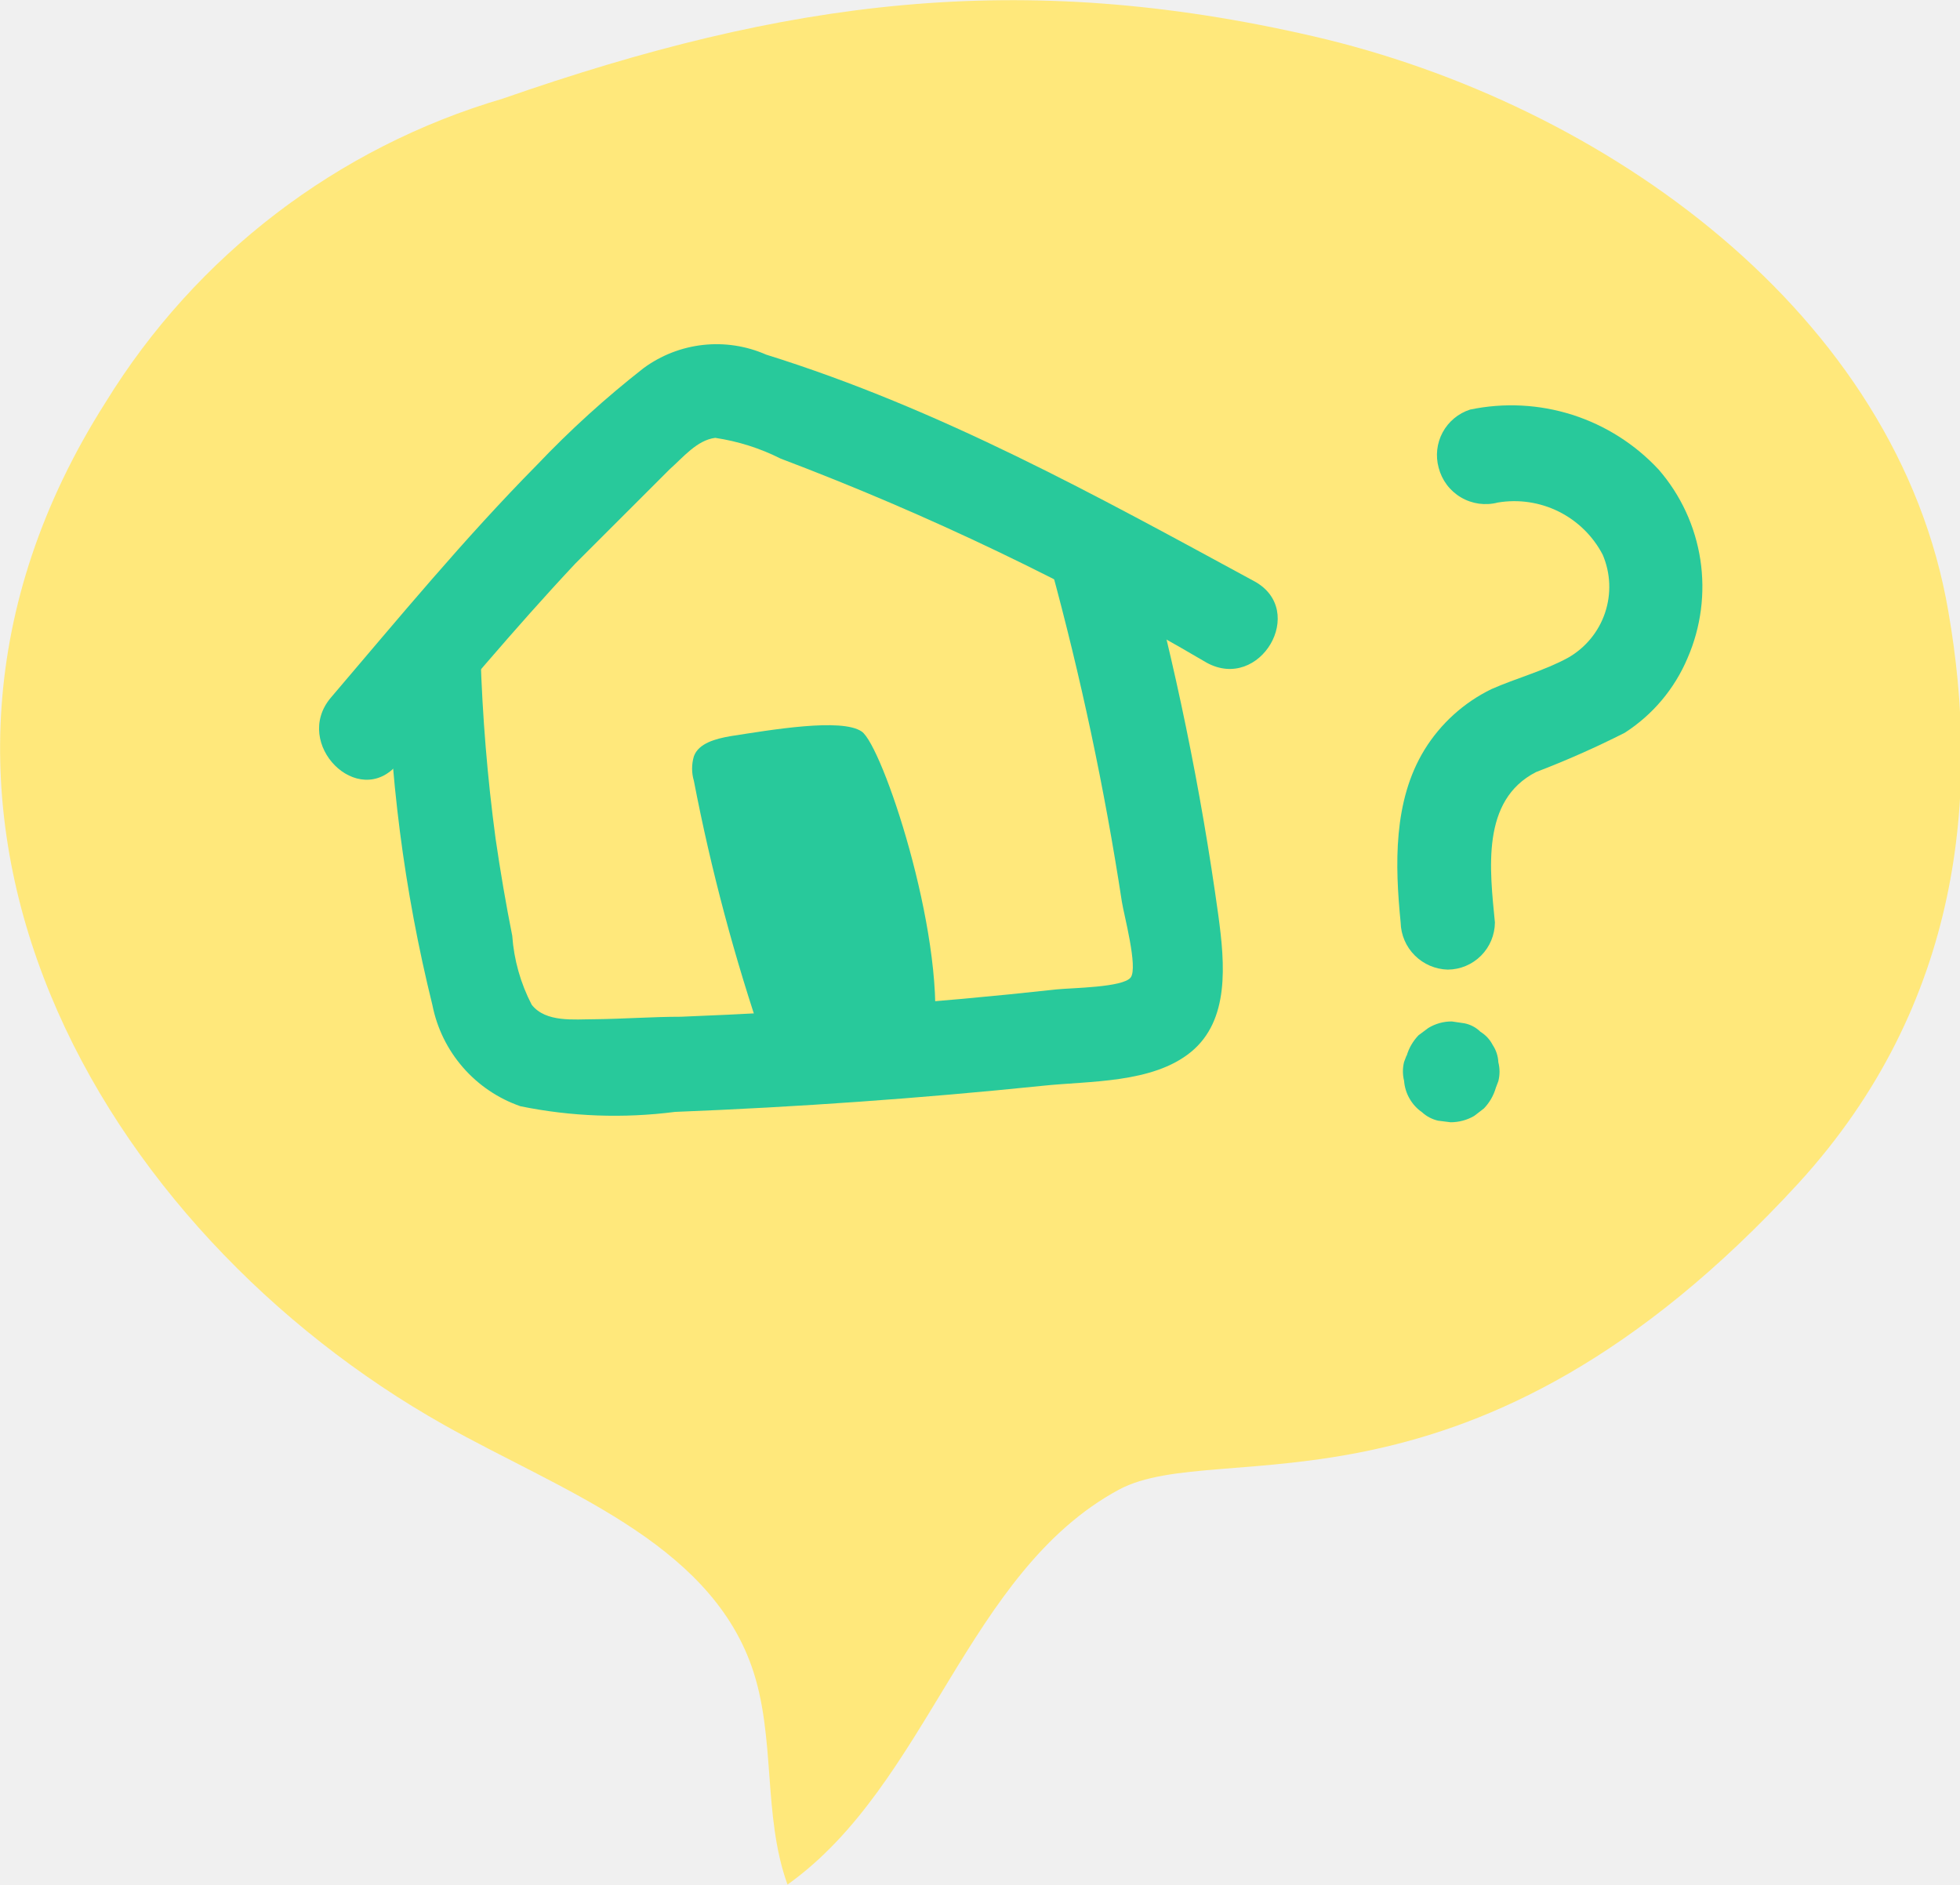
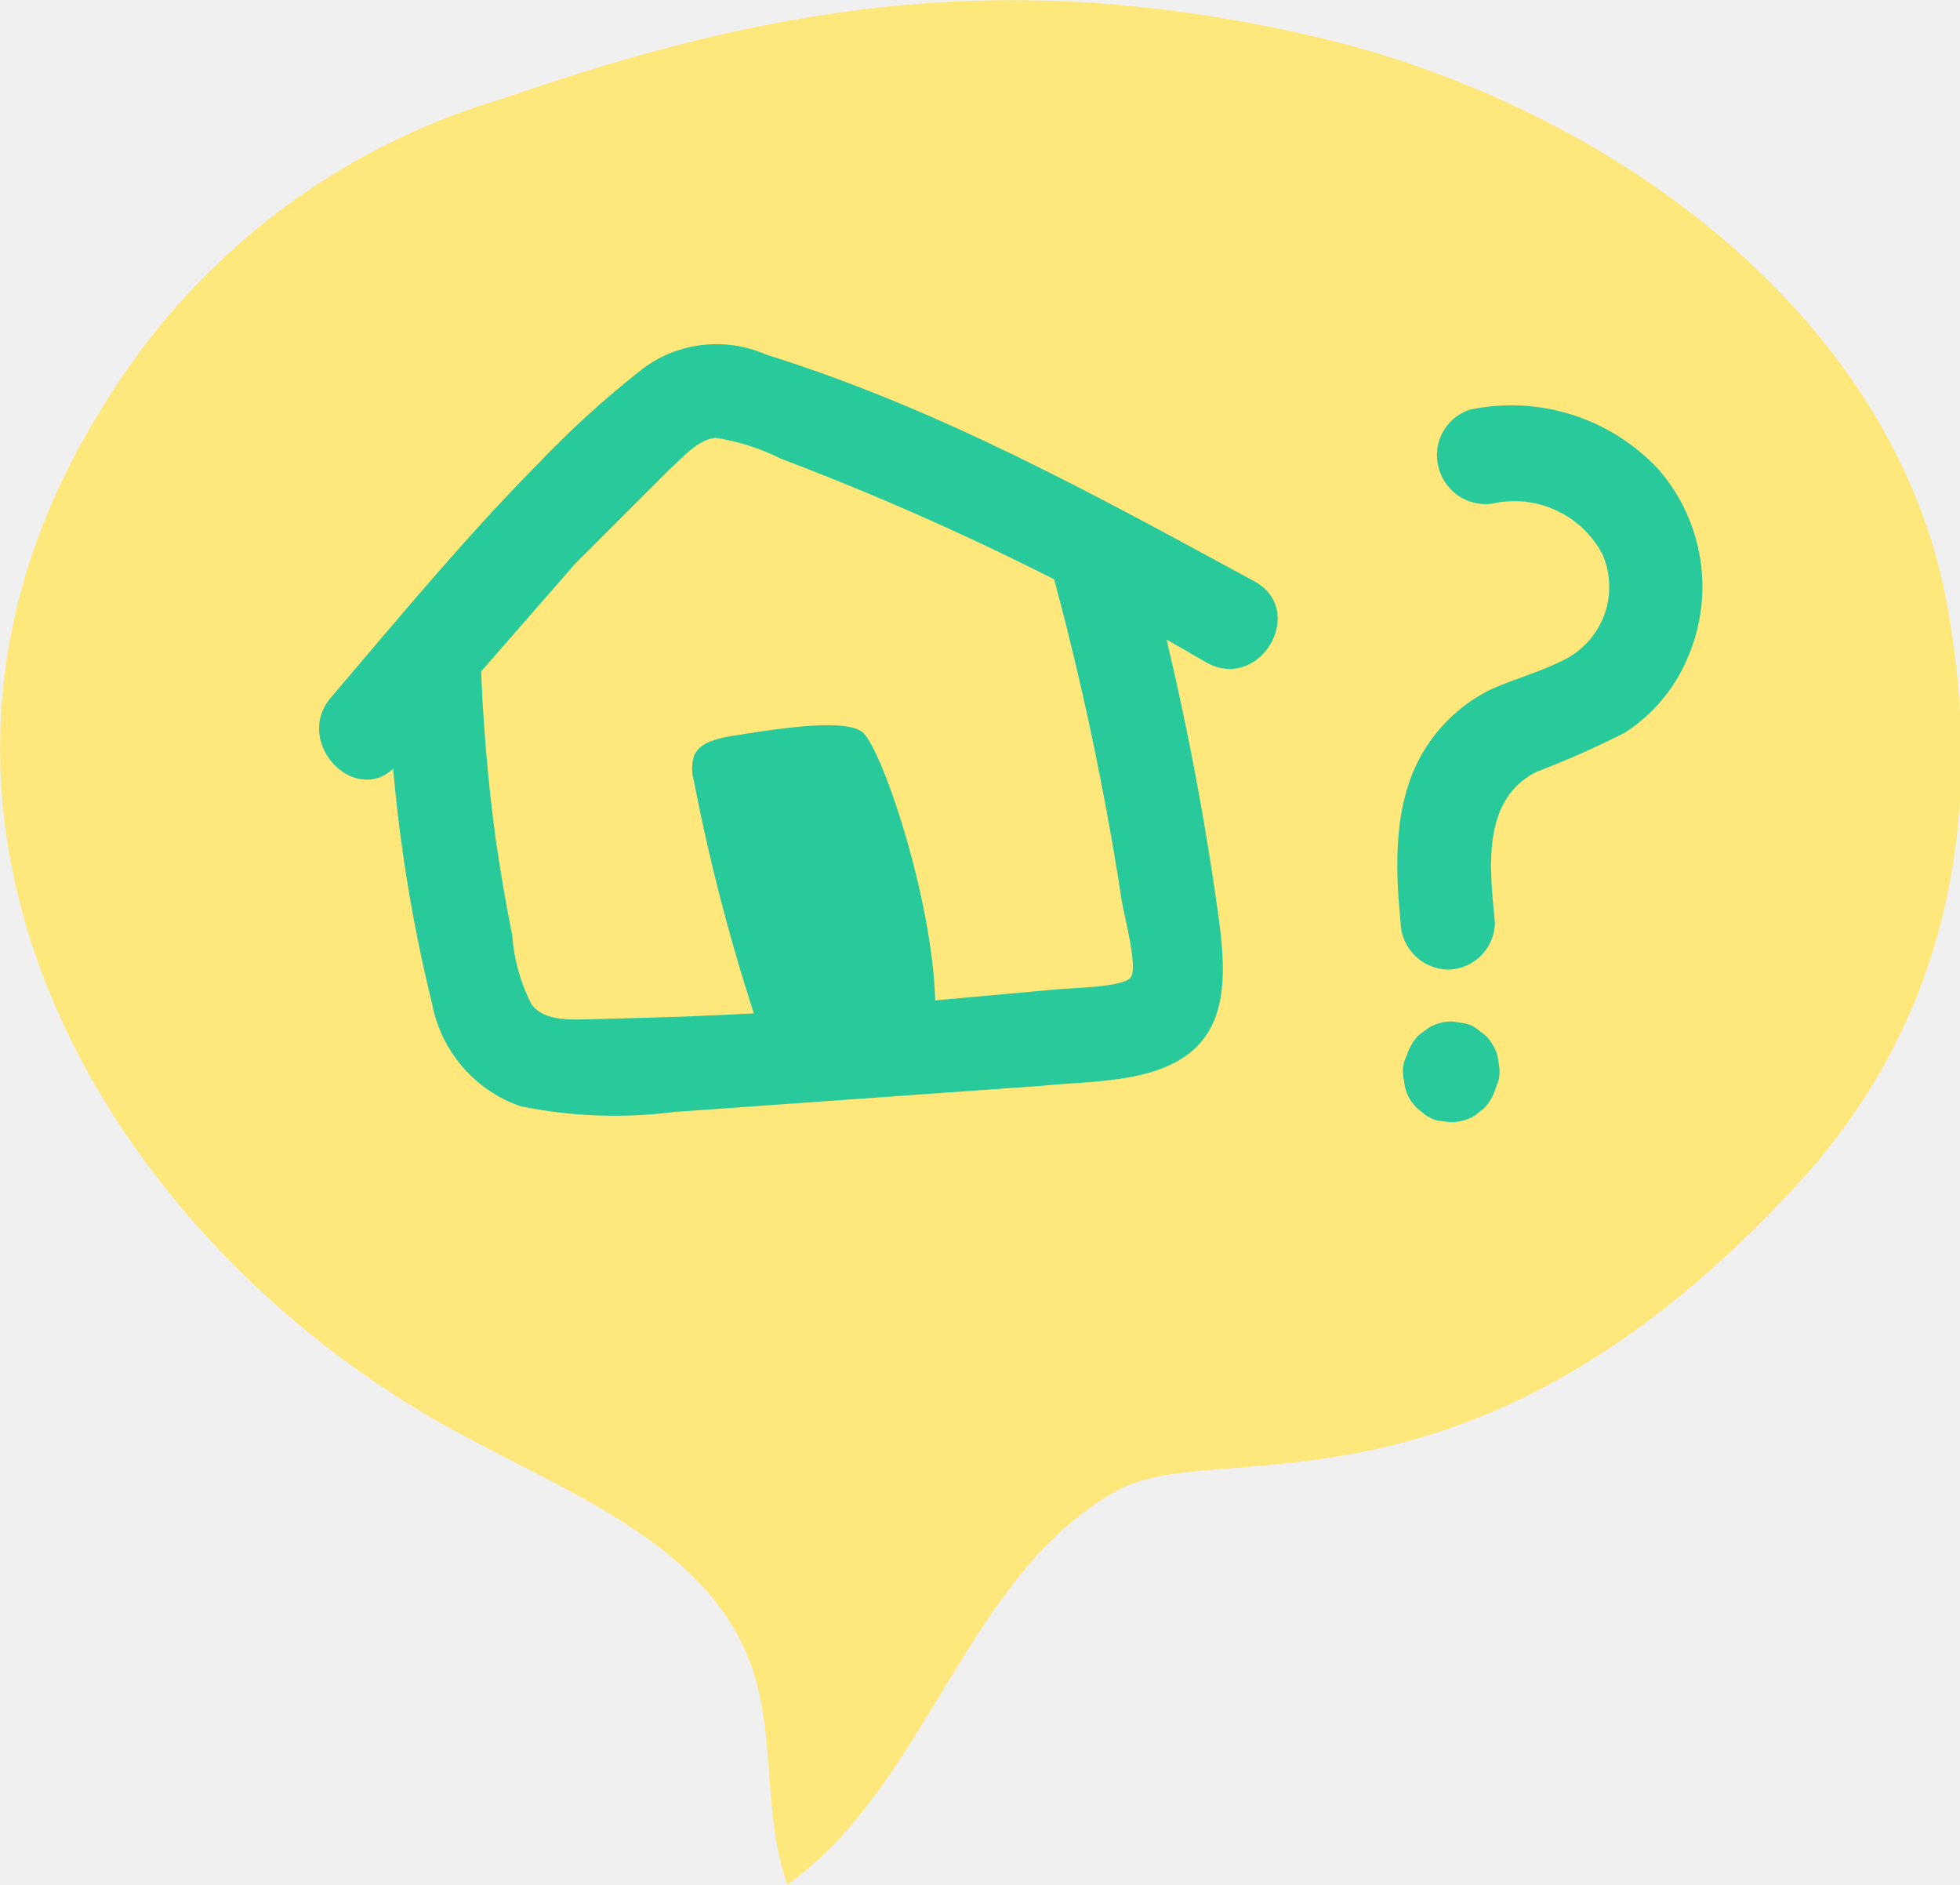
- <svg xmlns="http://www.w3.org/2000/svg" width="52" height="50" viewBox="0 0 52 50" fill="none">
-   <g clip-path="url(#clip0)">
-     <path d="M2.801 10.673C5.196 6.777 8.95 3.906 13.34 2.616C20.843 -0 27.046 -0.833 34.825 0.958C42.604 2.749 50.349 8.332 51.691 16.222C52.525 21.005 52.067 26.62 47.723 31.378C39.052 40.826 32.349 38.077 29.681 39.518C25.645 41.701 24.628 47.334 20.893 49.992C20.226 48.15 20.593 46.059 19.943 44.209C18.767 40.876 14.865 39.535 11.772 37.794C2.76 32.719 -4.06 21.455 2.801 10.673Z" fill="#FFE87B" />
-     <path d="M39.736 13.331C40.287 13.238 40.853 13.322 41.353 13.57C41.853 13.819 42.262 14.219 42.52 14.714C42.73 15.203 42.752 15.751 42.583 16.255C42.414 16.759 42.065 17.183 41.603 17.447C40.961 17.797 40.228 17.989 39.569 18.28C38.836 18.637 38.22 19.195 37.793 19.888C36.959 21.247 37.009 22.946 37.16 24.471C37.168 24.8 37.302 25.113 37.535 25.345C37.768 25.578 38.081 25.712 38.41 25.721C38.741 25.719 39.058 25.586 39.292 25.352C39.526 25.118 39.658 24.802 39.661 24.471C39.527 23.079 39.285 21.23 40.753 20.48C41.554 20.174 42.339 19.826 43.104 19.439C43.848 18.961 44.429 18.27 44.772 17.456C45.129 16.635 45.246 15.73 45.111 14.845C44.975 13.96 44.592 13.132 44.005 12.456C43.379 11.783 42.589 11.282 41.713 11.003C40.836 10.724 39.902 10.677 39.002 10.865C38.691 10.965 38.431 11.181 38.275 11.468C38.12 11.755 38.082 12.091 38.168 12.406C38.21 12.57 38.284 12.724 38.385 12.859C38.487 12.995 38.614 13.108 38.76 13.194C38.905 13.28 39.067 13.336 39.234 13.36C39.402 13.383 39.572 13.374 39.736 13.331Z" fill="#28C99B" />
-     <path d="M37.318 27.995L37.251 28.17C37.21 28.334 37.21 28.506 37.251 28.67C37.264 28.836 37.312 28.996 37.395 29.14C37.477 29.285 37.59 29.409 37.726 29.503C37.846 29.614 37.993 29.691 38.152 29.728L38.485 29.77C38.705 29.77 38.92 29.713 39.11 29.603L39.369 29.404C39.518 29.249 39.627 29.06 39.686 28.854L39.752 28.679C39.794 28.515 39.794 28.343 39.752 28.179C39.745 28.015 39.693 27.857 39.602 27.72C39.528 27.576 39.416 27.455 39.277 27.37C39.161 27.255 39.013 27.177 38.852 27.145L38.519 27.096C38.298 27.094 38.081 27.155 37.893 27.27L37.635 27.462C37.486 27.617 37.377 27.805 37.318 28.012V27.995Z" fill="#28C99B" />
-     <path d="M10.58 20.313C12.123 18.505 13.64 16.681 15.266 14.947C16.099 14.114 16.933 13.281 17.767 12.448C18.117 12.14 18.492 11.673 18.976 11.615C19.579 11.705 20.165 11.89 20.71 12.165C24.625 13.647 28.407 15.459 32.015 17.58C33.433 18.355 34.692 16.197 33.283 15.422C29.072 13.139 24.945 10.848 20.326 9.407C19.801 9.176 19.223 9.087 18.653 9.15C18.082 9.213 17.538 9.425 17.075 9.765C16.071 10.55 15.126 11.407 14.248 12.331C12.314 14.289 10.563 16.414 8.779 18.505C7.745 19.722 9.505 21.496 10.547 20.272L10.58 20.313Z" fill="#28C99B" />
-     <path d="M10.28 17.372C10.32 20.504 10.72 23.621 11.472 26.662C11.593 27.274 11.872 27.844 12.282 28.314C12.691 28.785 13.217 29.14 13.807 29.345C15.156 29.621 16.542 29.671 17.909 29.495C21.16 29.367 24.406 29.137 27.647 28.804C28.897 28.67 30.573 28.745 31.599 27.904C32.624 27.062 32.499 25.579 32.324 24.288C31.861 20.936 31.178 17.618 30.281 14.356C30.181 14.052 29.968 13.798 29.685 13.646C29.403 13.495 29.073 13.457 28.764 13.541C28.454 13.626 28.189 13.826 28.023 14.1C27.858 14.374 27.803 14.701 27.872 15.014C28.673 17.945 29.305 20.918 29.764 23.921C29.814 24.254 30.198 25.662 29.998 25.929C29.798 26.196 28.43 26.204 28.03 26.246C26.363 26.429 24.709 26.579 23.069 26.696C21.43 26.812 19.762 26.904 18.067 26.971C17.308 26.971 16.541 27.029 15.774 27.037C15.232 27.037 14.482 27.129 14.107 26.654C13.811 26.084 13.635 25.461 13.59 24.821C13.423 23.988 13.273 23.105 13.148 22.246C12.931 20.63 12.798 19.003 12.748 17.372C12.698 15.764 10.197 15.756 10.247 17.372H10.28Z" fill="#28C99B" />
-     <path d="M22.861 19.405C22.327 19.038 20.451 19.363 19.368 19.53C18.992 19.597 18.534 19.713 18.409 20.063C18.346 20.276 18.346 20.501 18.409 20.713C18.867 23.087 19.491 25.425 20.276 27.712C20.308 27.841 20.374 27.959 20.468 28.054C20.611 28.146 20.782 28.188 20.952 28.17H23.936C24.058 28.186 24.182 28.177 24.299 28.142C24.417 28.108 24.526 28.049 24.62 27.97C24.73 27.824 24.789 27.645 24.787 27.462C25.054 24.679 23.403 19.772 22.861 19.405Z" fill="#28C99B" />
+ <svg xmlns="http://www.w3.org/2000/svg" width="52" height="50" fill="none">
+   <g clip-path="url(#A)">
+     <path d="M2.801 10.673A18.49 18.49 0 0 1 13.34 2.616C20.843 0 27.046-.833 34.825.958s15.524 7.374 16.866 15.264c.834 4.783.375 10.398-3.969 15.156-8.671 9.449-15.374 6.699-18.042 8.14-4.035 2.183-5.052 7.815-8.788 10.473-.667-1.841-.3-3.933-.951-5.782-1.176-3.333-5.077-4.674-8.171-6.416C2.76 32.719-4.06 21.455 2.801 10.673z" fill="#ffe87b" />
+     <g fill="#28c99b">
+       <path d="M39.736 13.331a2.65 2.65 0 0 1 1.617.239 2.64 2.64 0 0 1 1.167 1.144c.209.489.231 1.037.062 1.541a2.17 2.17 0 0 1-.979 1.192c-.642.35-1.376.542-2.034.833-.733.357-1.349.915-1.776 1.608-.834 1.358-.784 3.058-.634 4.583a1.28 1.28 0 0 0 1.251 1.249 1.26 1.26 0 0 0 1.251-1.25c-.133-1.392-.375-3.241 1.092-3.991.801-.306 1.586-.654 2.351-1.041a4.37 4.37 0 0 0 1.668-1.983 4.74 4.74 0 0 0-.767-4.999c-.626-.674-1.415-1.174-2.292-1.453a5.34 5.34 0 0 0-2.711-.138 1.27 1.27 0 0 0-.727.603 1.26 1.26 0 0 0-.107.938 1.29 1.29 0 0 0 .591.788 1.29 1.29 0 0 0 .474.166 1.27 1.27 0 0 0 .502-.029zm-2.418 14.664l-.067.175a1.01 1.01 0 0 0 0 .5 1.1 1.1 0 0 0 .144.47 1.13 1.13 0 0 0 .332.363.95.95 0 0 0 .425.225l.334.042a1.25 1.25 0 0 0 .625-.167l.258-.2a1.31 1.31 0 0 0 .317-.55l.067-.175a1.01 1.01 0 0 0 0-.5c-.008-.163-.06-.322-.15-.458a.88.88 0 0 0-.325-.35.84.84 0 0 0-.425-.225l-.333-.05a1.18 1.18 0 0 0-.625.175l-.258.192a1.31 1.31 0 0 0-.317.55v-.017zM10.58 20.313l4.686-5.366 2.501-2.5c.35-.308.725-.775 1.209-.833a5.75 5.75 0 0 1 1.734.55 74.09 74.09 0 0 1 11.305 5.416c1.417.775 2.676-1.383 1.267-2.158-4.21-2.283-8.337-4.574-12.956-6.016a3.27 3.27 0 0 0-3.252.358 25.83 25.83 0 0 0-2.826 2.566c-1.934 1.958-3.685 4.083-5.469 6.174-1.034 1.216.725 2.991 1.768 1.766l.033.042z" />
+       <path d="M10.28 17.372c.04 3.132.441 6.249 1.192 9.29.121.612.4 1.181.81 1.652s.935.826 1.525 1.031c1.35.276 2.736.326 4.102.15l9.738-.692c1.251-.133 2.926-.058 3.952-.9s.901-2.325.725-3.616a77.45 77.45 0 0 0-2.043-9.932 1.25 1.25 0 0 0-1.517-.815 1.25 1.25 0 0 0-.892 1.473c.801 2.93 1.433 5.904 1.893 8.907.05.333.434 1.741.234 2.008s-1.568.275-1.968.317l-4.961.45a157.93 157.93 0 0 1-5.002.275l-2.293.067c-.542 0-1.292.092-1.667-.383-.296-.569-.471-1.193-.517-1.833a50.08 50.08 0 0 1-.442-2.575 47.81 47.81 0 0 1-.4-4.874c-.05-1.608-2.551-1.616-2.501 0h.033z" />
+       <path d="M22.861 19.405c-.534-.367-2.41-.042-3.493.125-.375.067-.834.183-.959.533a1.15 1.15 0 0 0 0 .65c.459 2.374 1.083 4.712 1.868 6.999.032.129.098.247.192.342a.75.75 0 0 0 .483.117h2.985c.122.016.245.006.363-.028s.227-.093.321-.172c.11-.147.168-.325.167-.508.267-2.783-1.384-7.69-1.926-8.057z" />
+     </g>
  </g>
  <defs>
-     <clipPath id="clip0">
-       <rect width="52" height="50" fill="white" />
+     <clipPath id="A">
+       <path fill="#fff" d="M0 0h52v50H0z" />
    </clipPath>
  </defs>
</svg>
